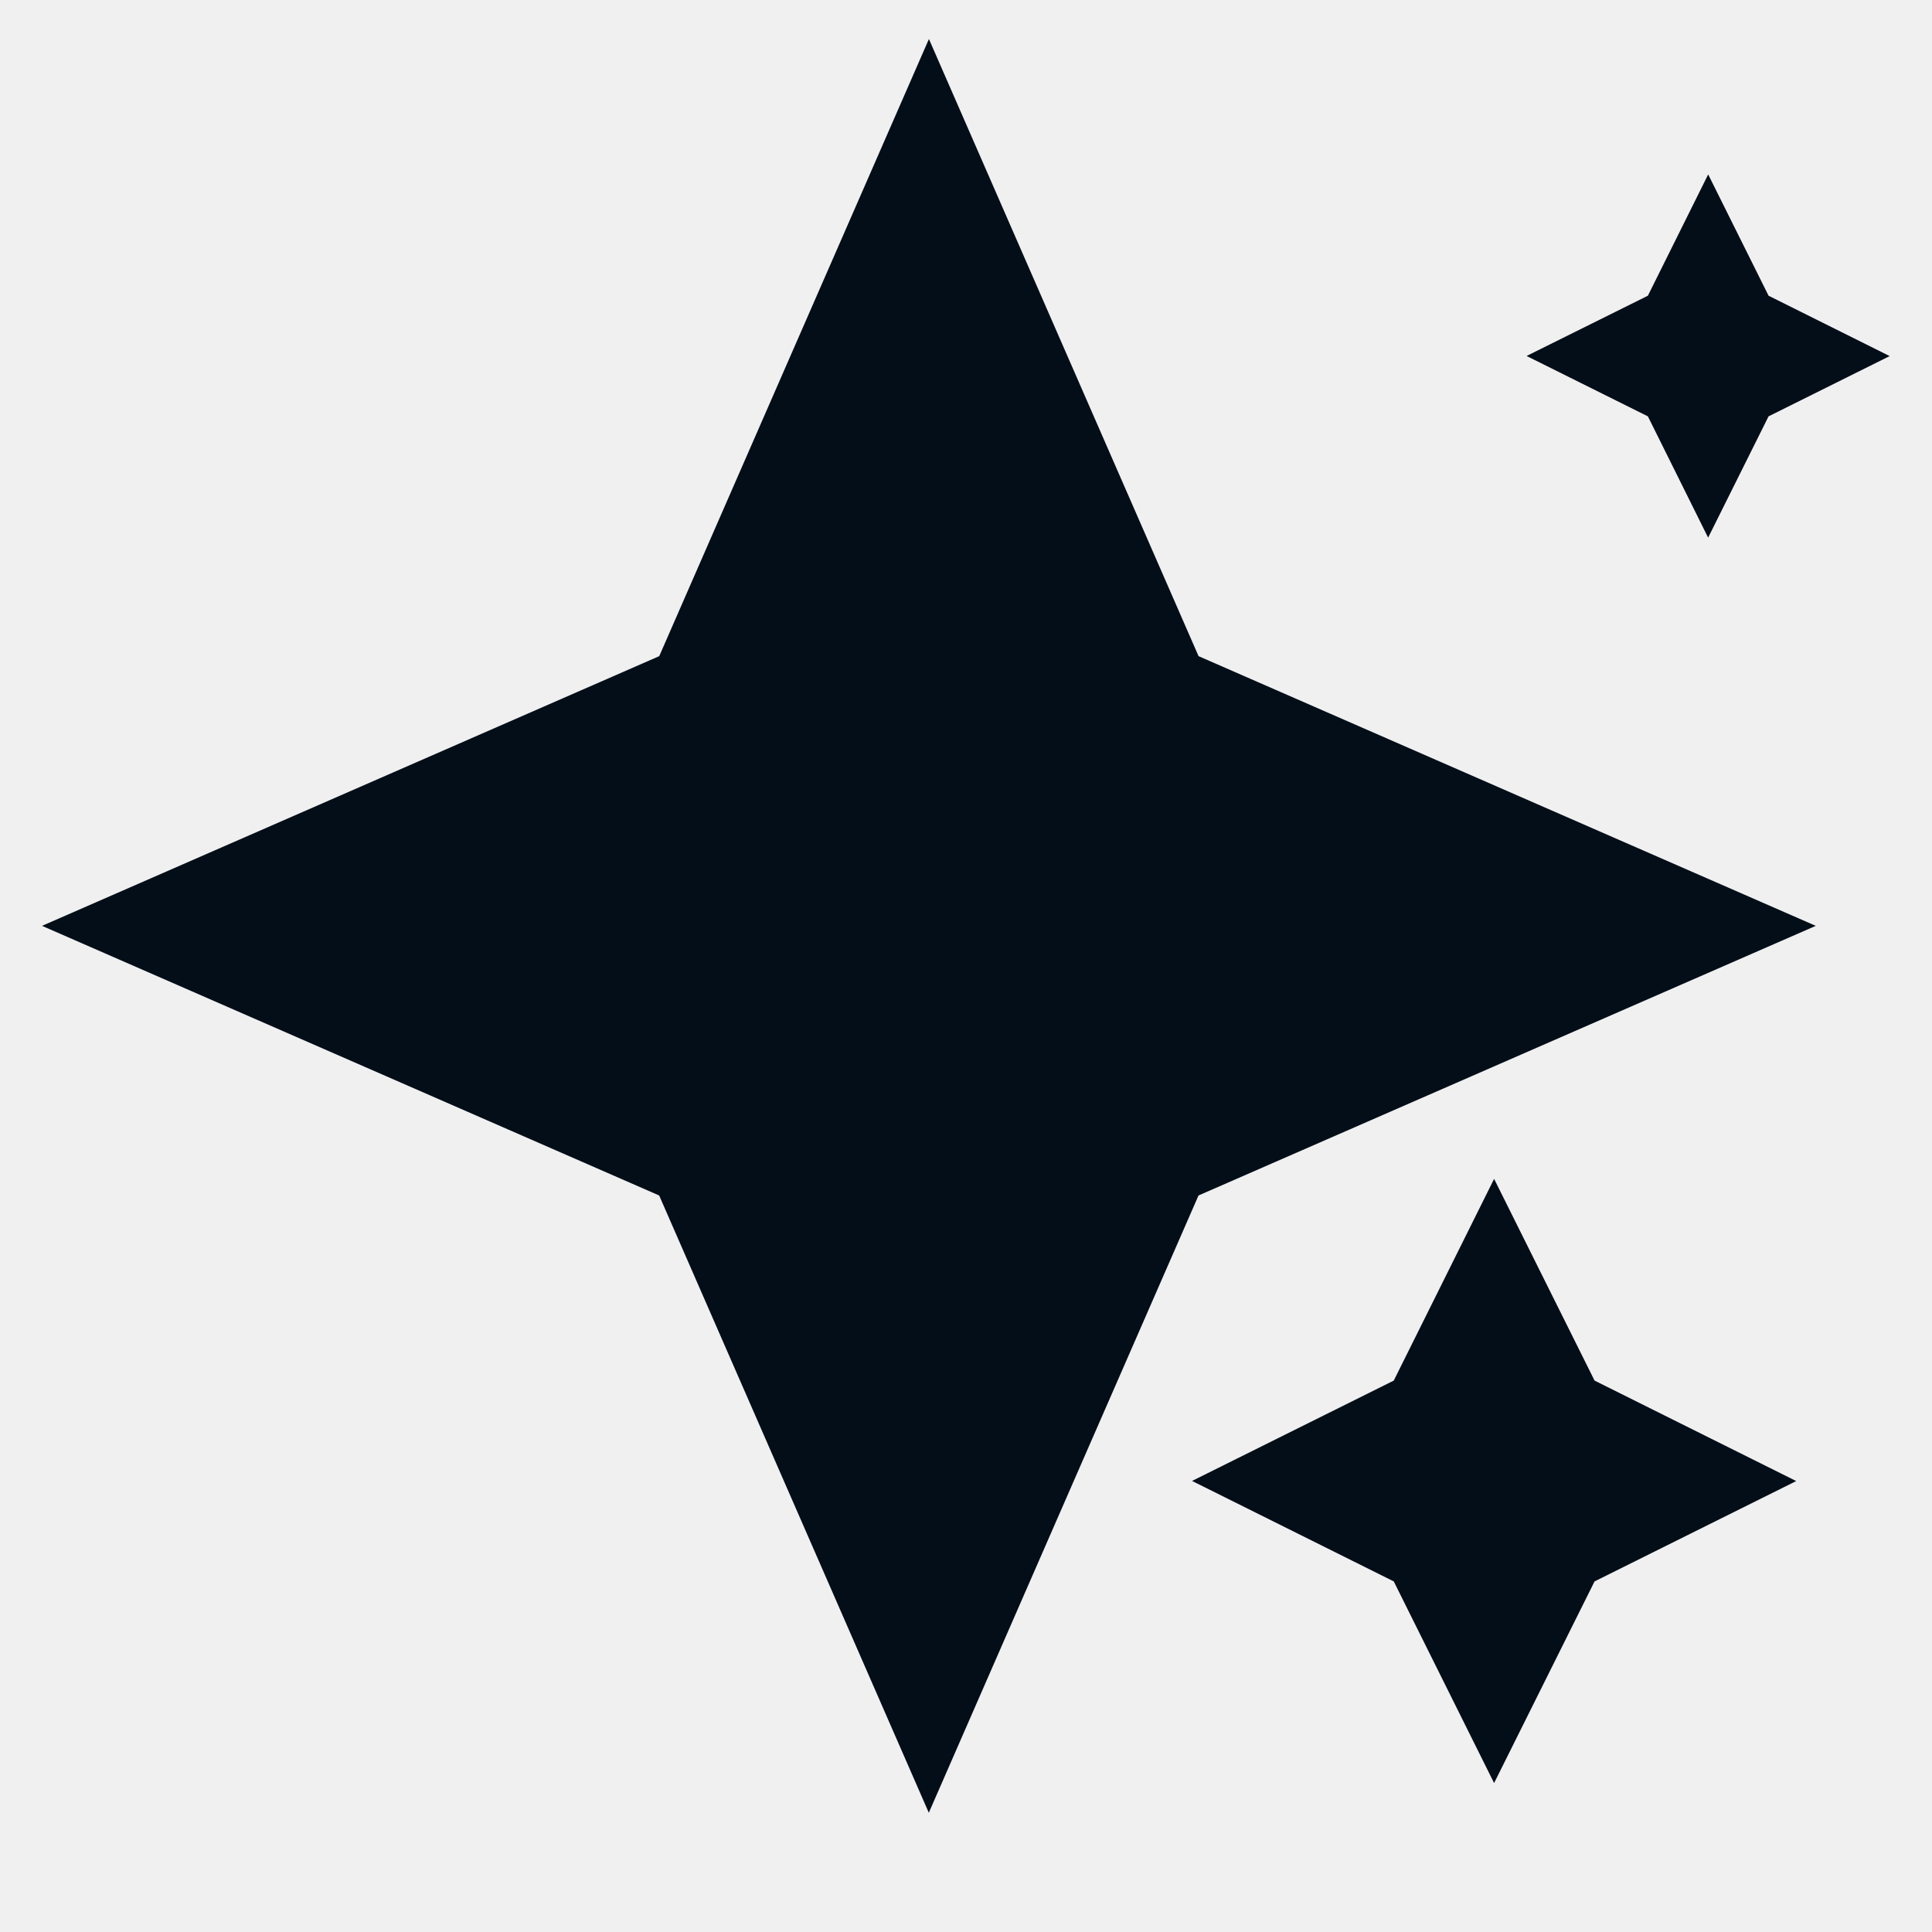
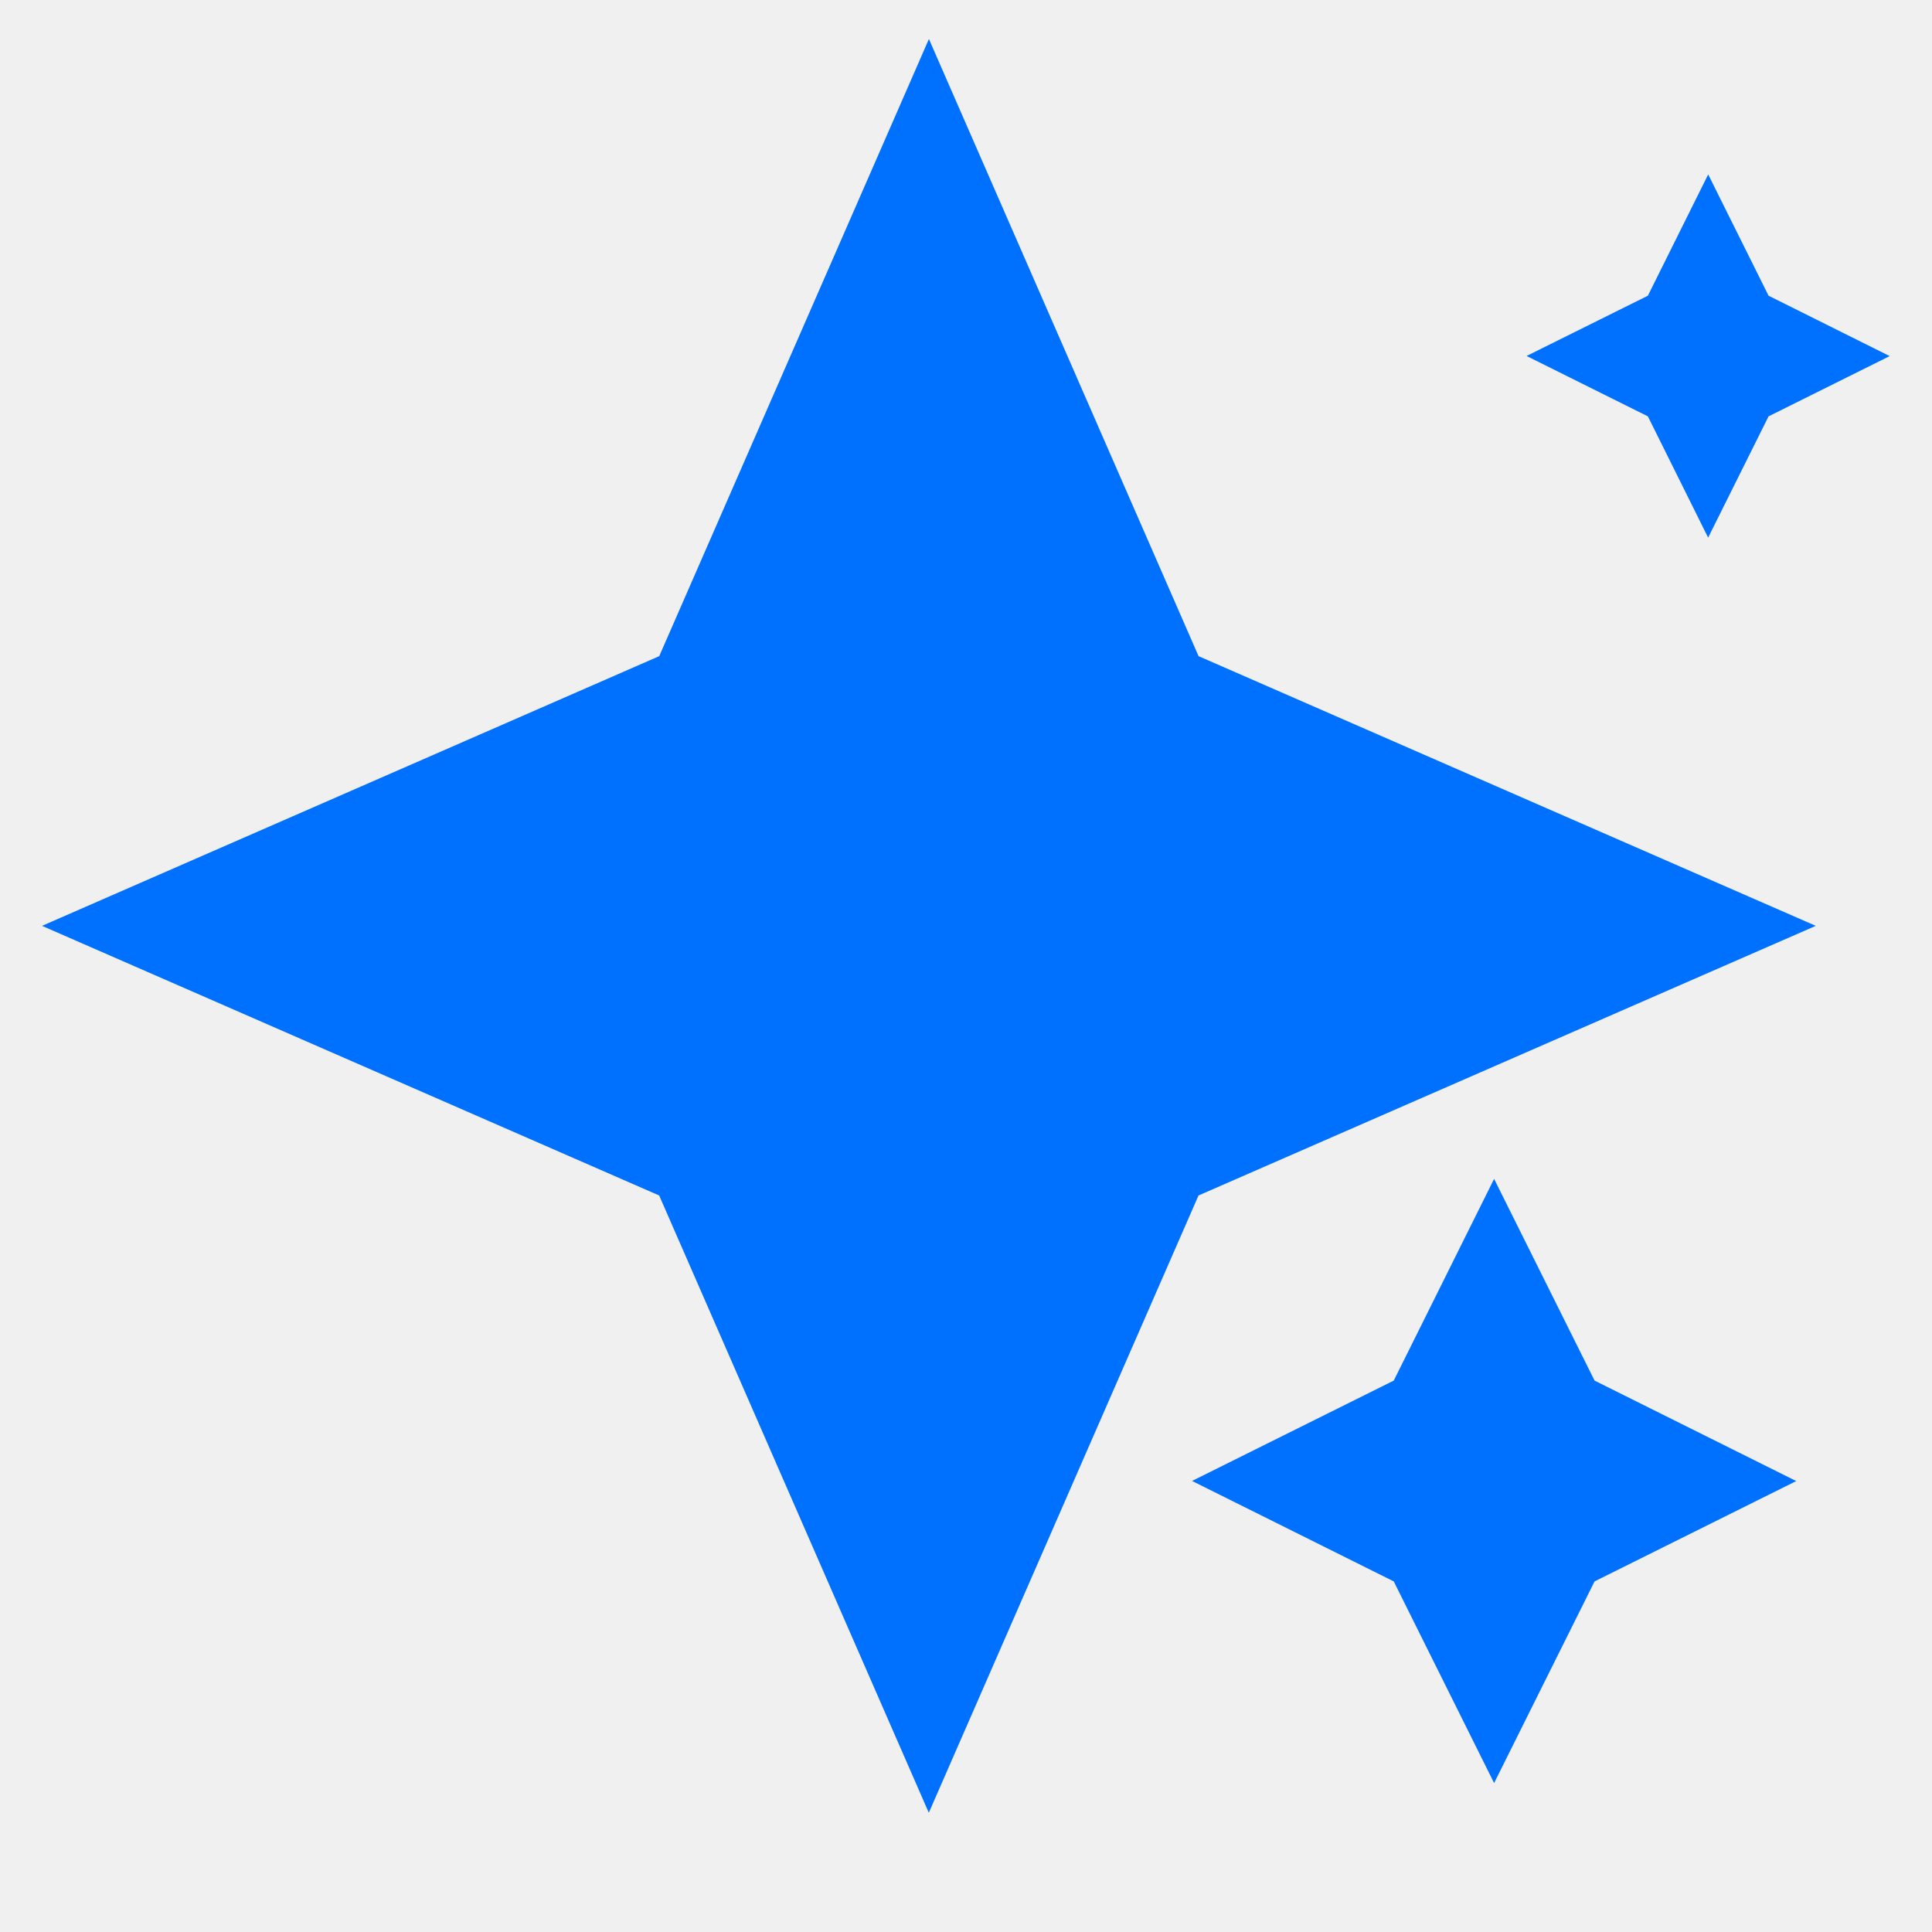
<svg xmlns="http://www.w3.org/2000/svg" width="32" height="32" viewBox="0 0 32 32" fill="none">
  <g clip-path="url(#clip0_16087_343256)">
-     <path d="M15.386 0.646L19.852 10.868L30.075 15.335L19.851 19.801L15.384 30.025L10.918 19.801L0.696 15.335L10.919 10.868L15.386 0.646ZM27.294 4.898L25.285 5.896L27.294 6.896L28.292 8.905L29.293 6.896L31.299 5.898L29.293 4.898L28.293 2.889L27.294 4.898ZM24.747 19.526L26.411 22.867L29.751 24.531L26.411 26.193L24.747 29.533L23.085 26.193L19.744 24.529L23.085 22.867L24.747 19.526Z" fill="#040e19" />
+     <path d="M15.386 0.646L19.852 10.868L30.075 15.335L19.851 19.801L15.384 30.025L10.918 19.801L0.696 15.335L10.919 10.868L15.386 0.646ZM27.294 4.898L25.285 5.896L27.294 6.896L28.292 8.905L29.293 6.896L31.299 5.898L29.293 4.898L28.293 2.889L27.294 4.898ZM24.747 19.526L26.411 22.867L29.751 24.531L26.411 26.193L24.747 29.533L23.085 26.193L19.744 24.529L23.085 22.867L24.747 19.526Z" fill="#0070FF" />
  </g>
  <defs>
    <clipPath id="clip0_16087_343256">
      <rect width="32" height="30.714" fill="white" transform="translate(0 0.643066)" />
    </clipPath>
  </defs>
</svg>
